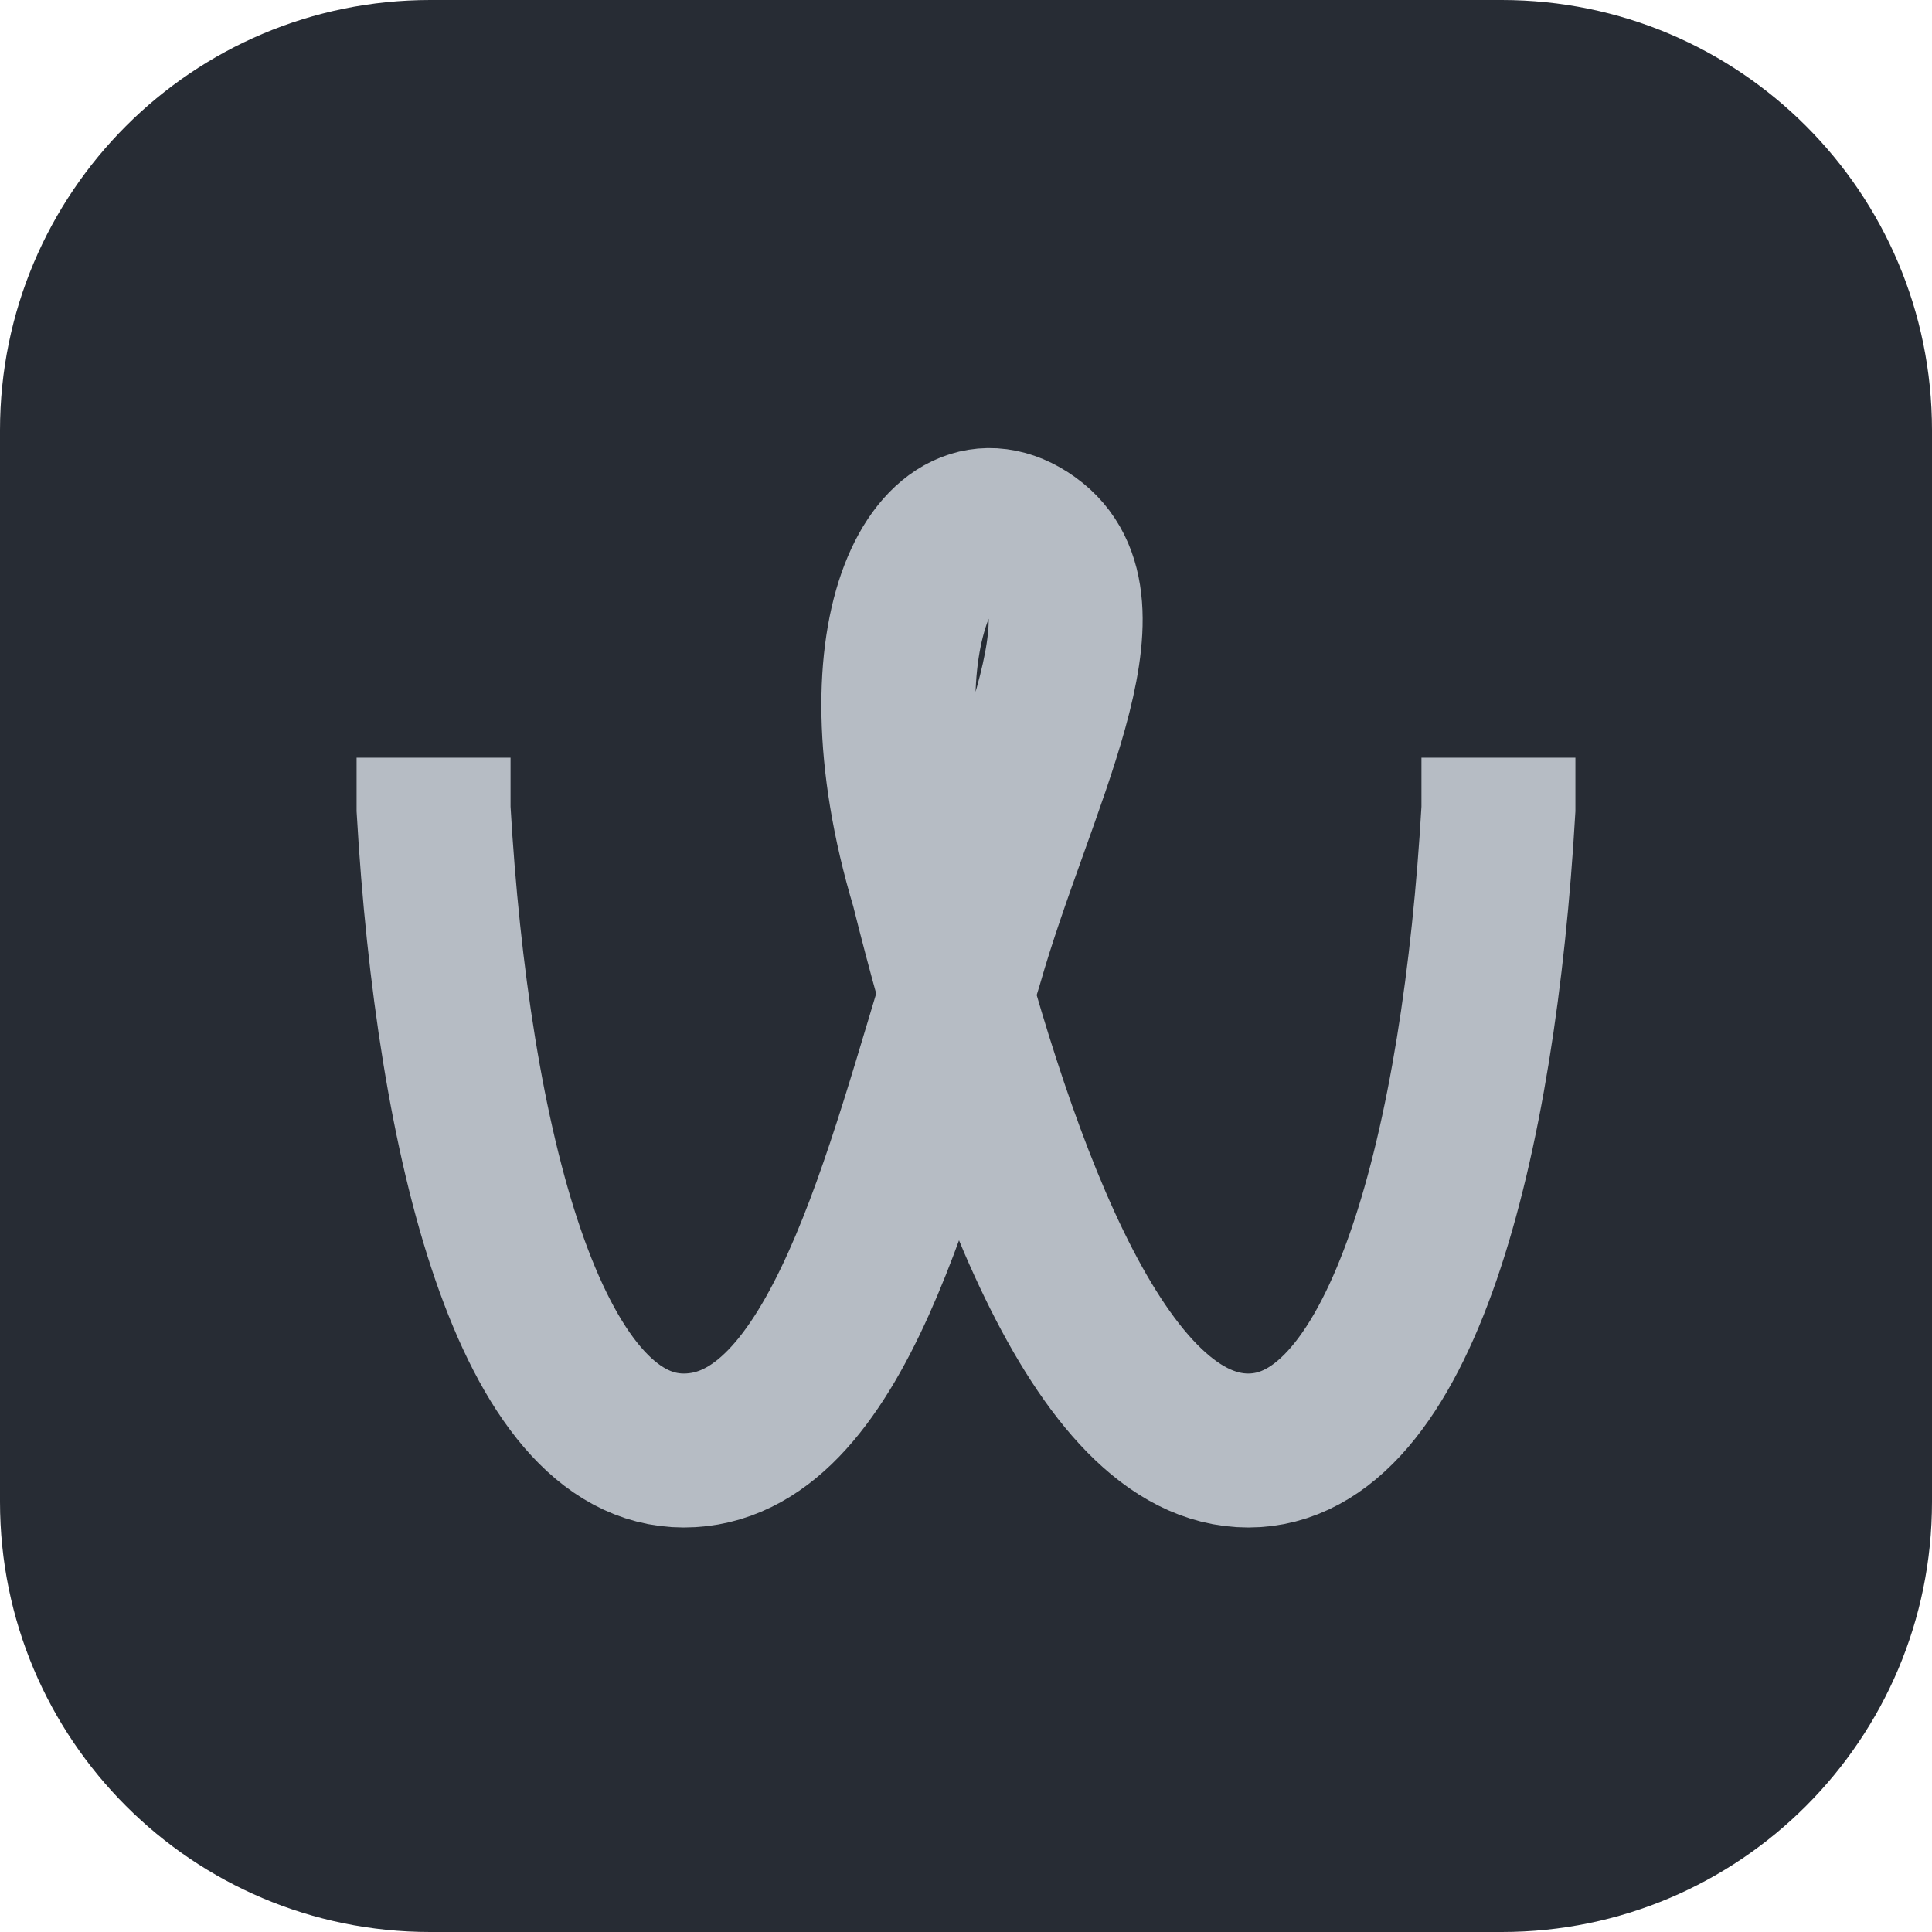
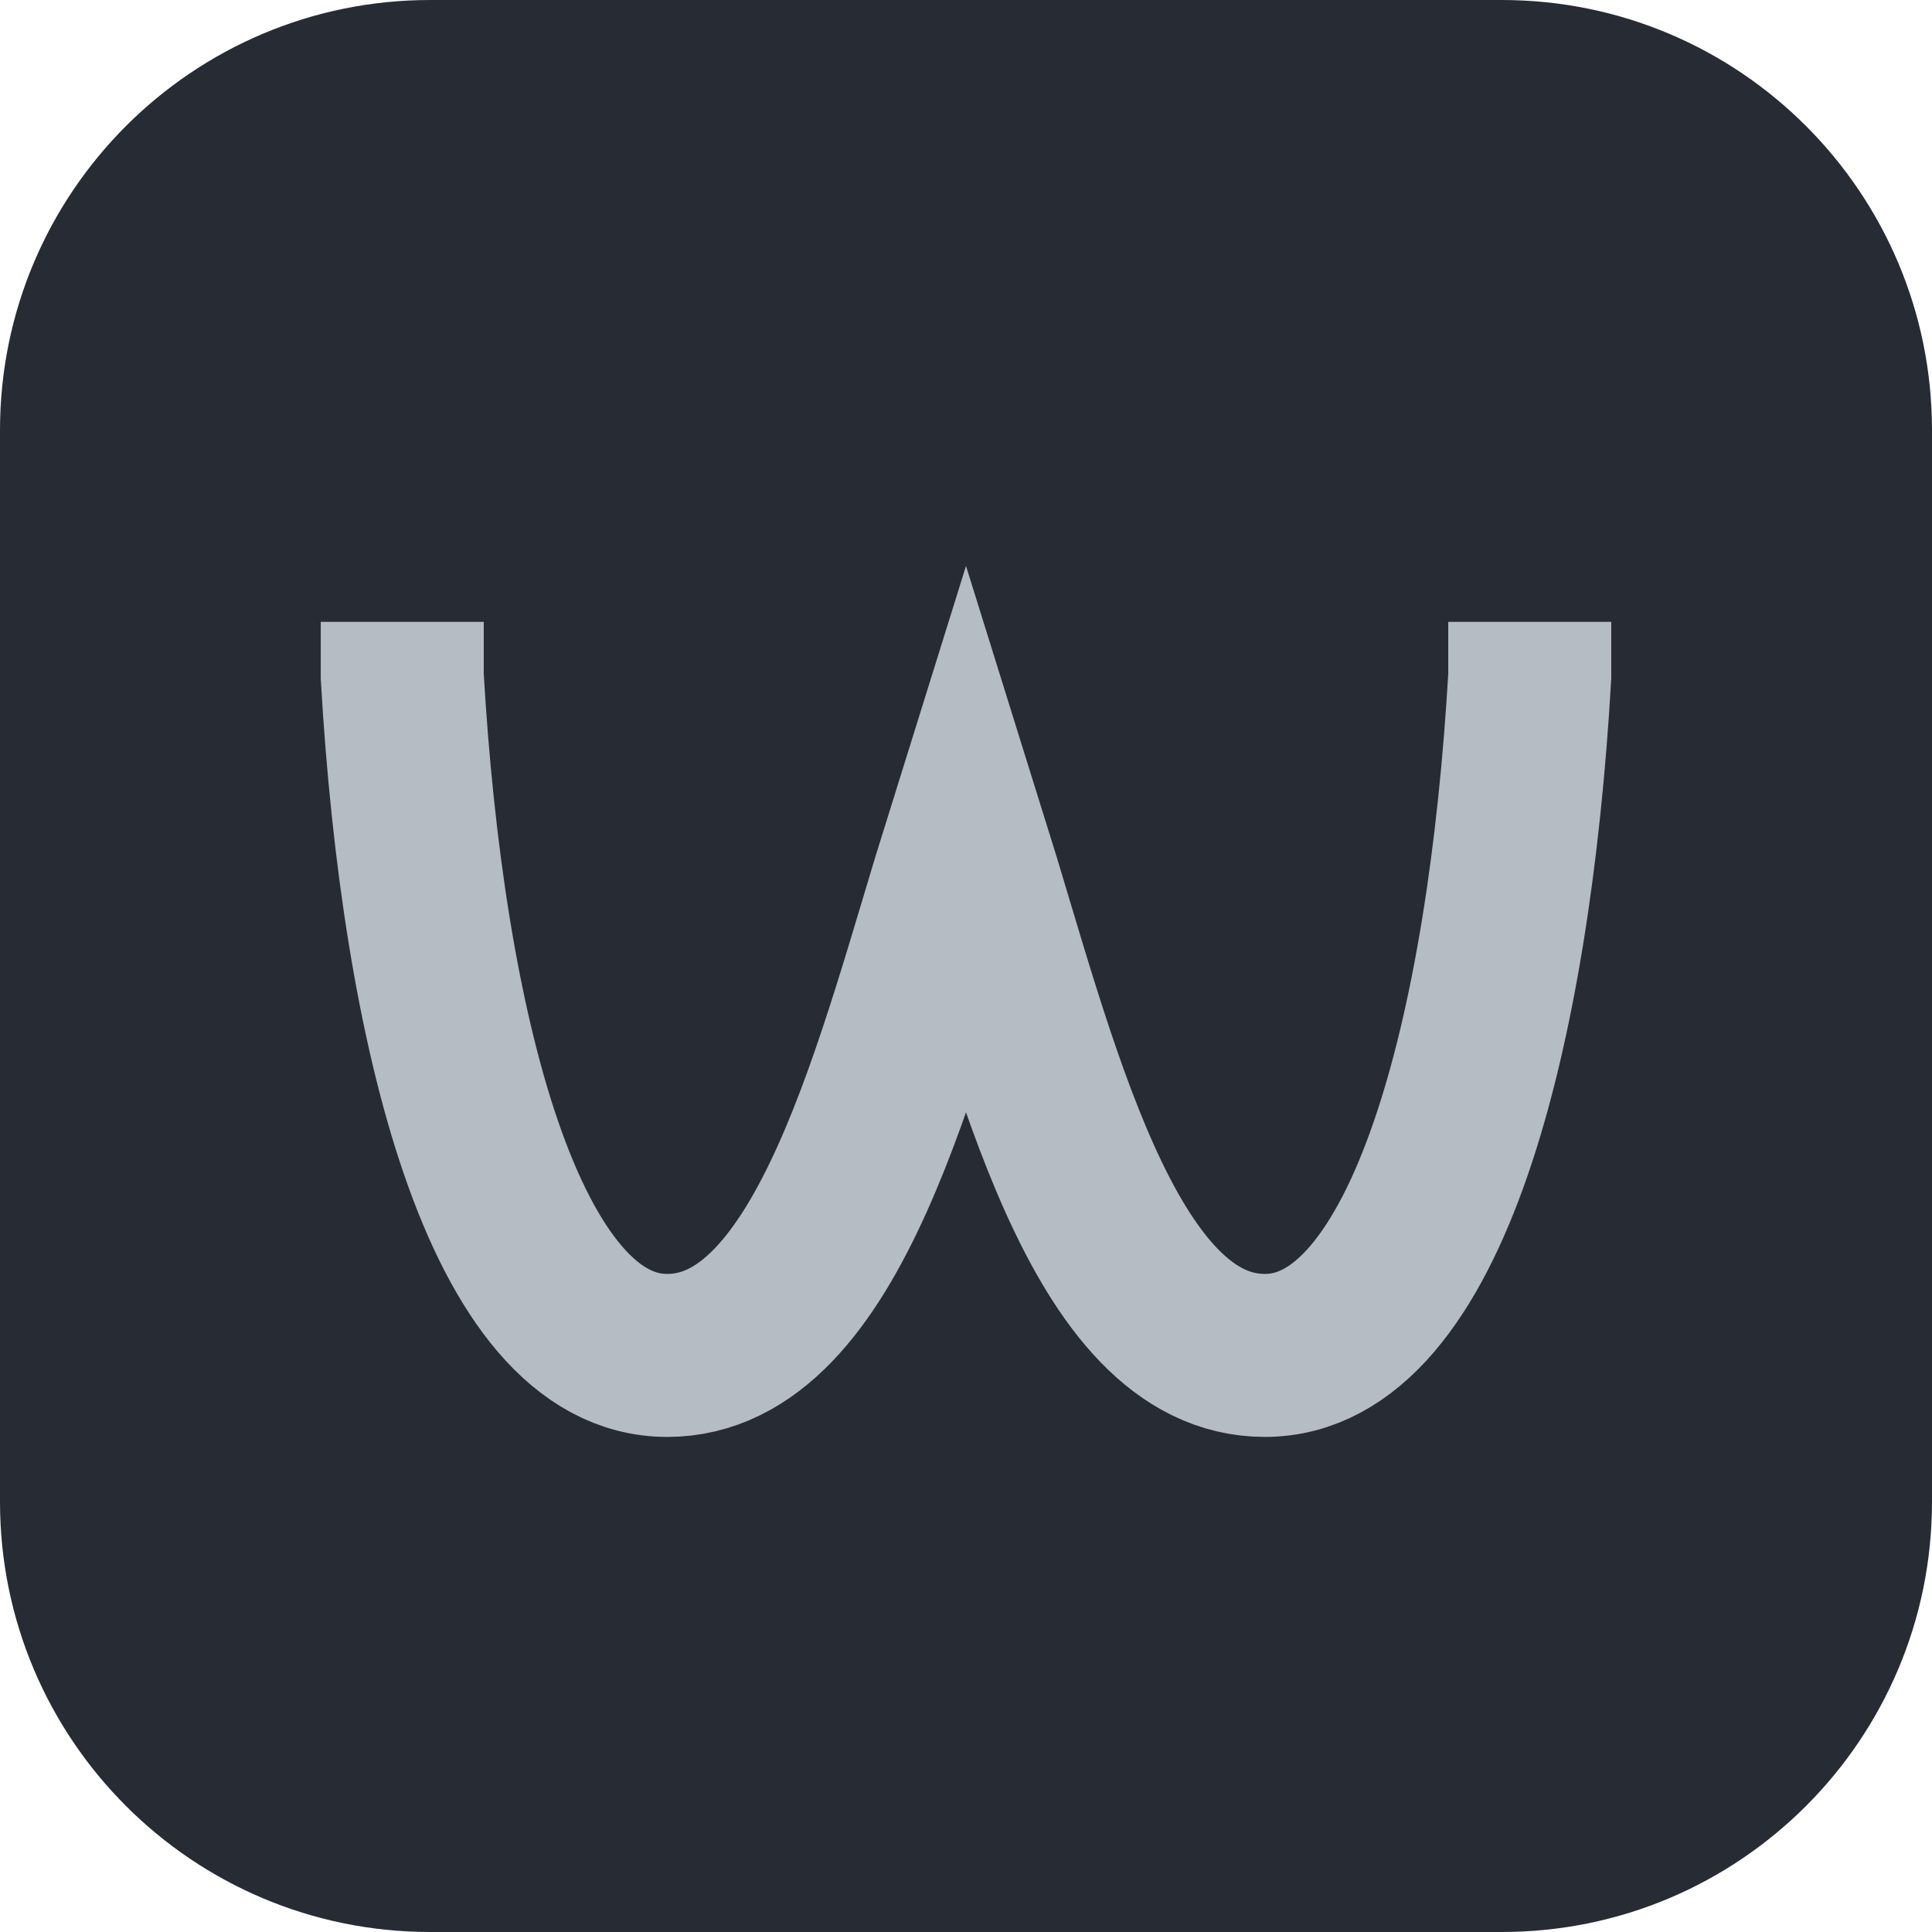
<svg xmlns="http://www.w3.org/2000/svg" viewBox="0 0 512 512">
  <rect width="512" height="512" rx="114" fill="#272C34" />
-   <g transform="translate(256 262) scale(3.4) translate(-50 -44)" fill="none" stroke="#B6BCC4" stroke-width="12" stroke-linecap="butt" stroke-linejoin="miter">
-     <path d="M8.5 26L8.5 30C10 56 16 80 28 80C40 80 45 58 50 42C54 28 62 14 55 9C48 4 41 16 47 36C52 56 60 80 72 80C84 80 90 56 91.5 30L91.5 26" />
+   <g transform="translate(256 262) scale(3.6) translate(-50 -53)" fill="none" stroke="#B6BCC4" stroke-width="12" stroke-linecap="butt" stroke-linejoin="miter">
+     <path d="M8.5 26L8.5 30C10 56 16 80 28 80C40 80 45 58 50 42C55 58 60 80 72 80C84 80 90 56 91.5 30L91.5 26" />
  </g>
</svg>
